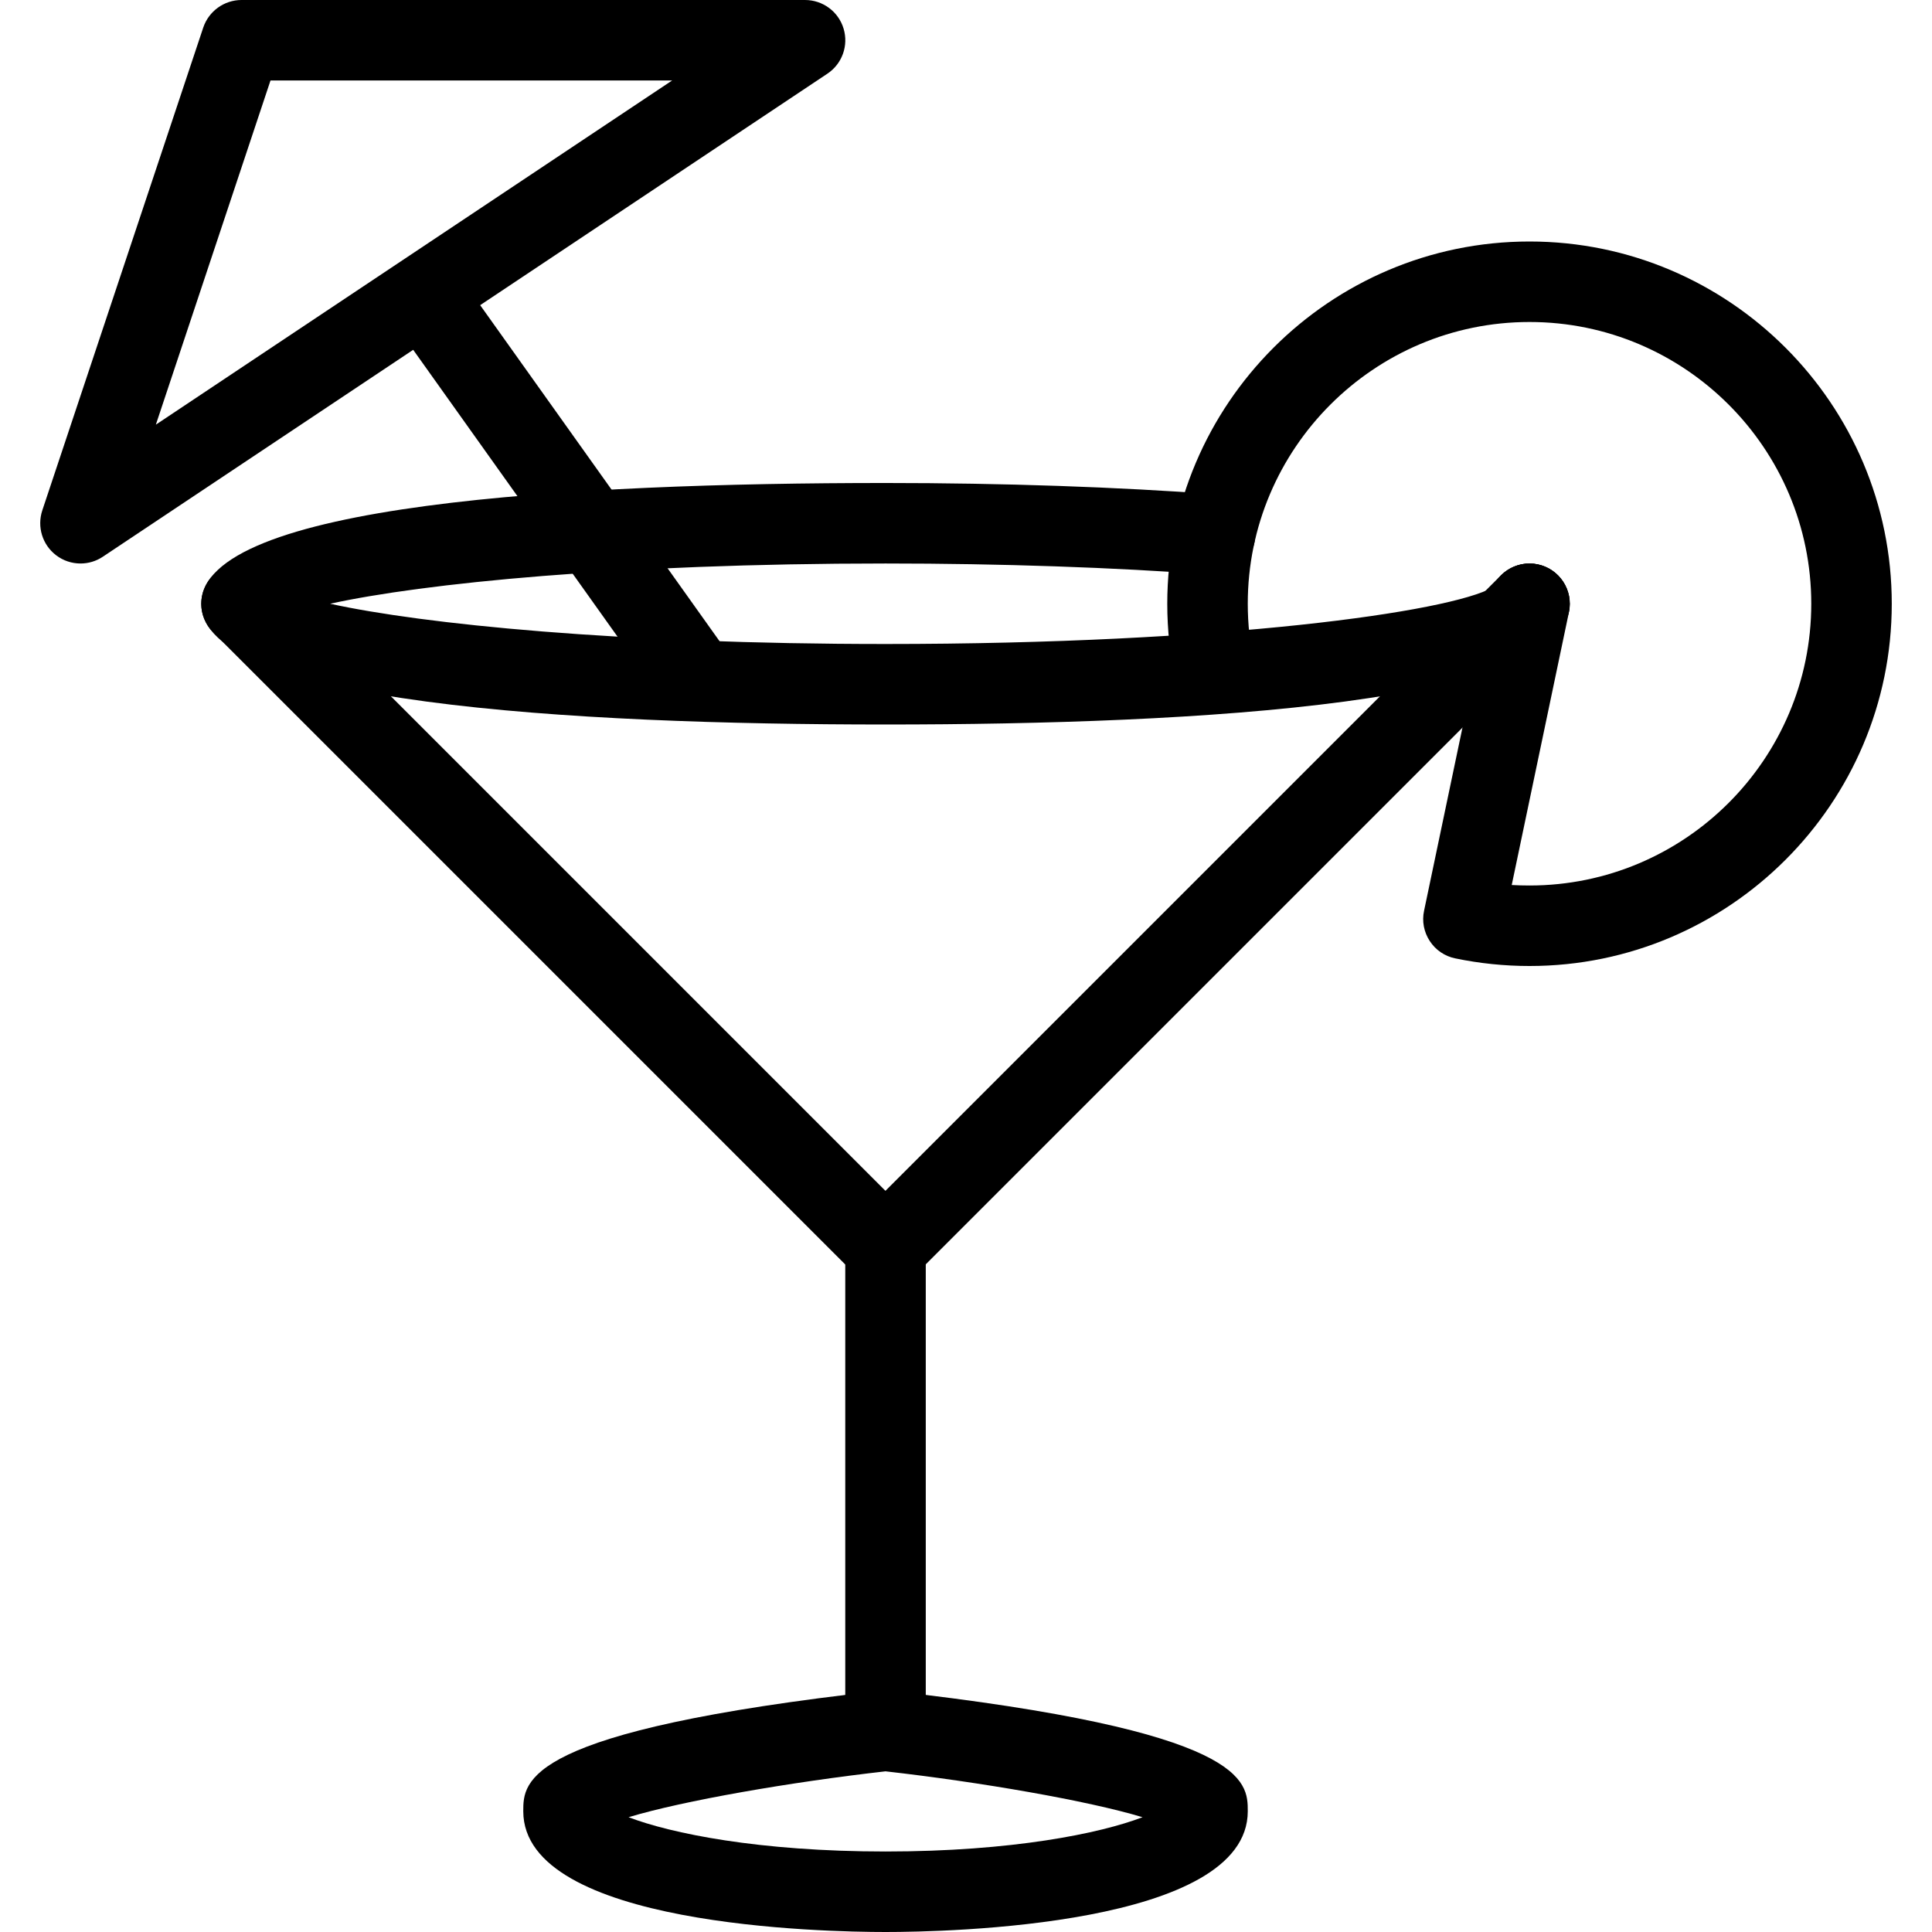
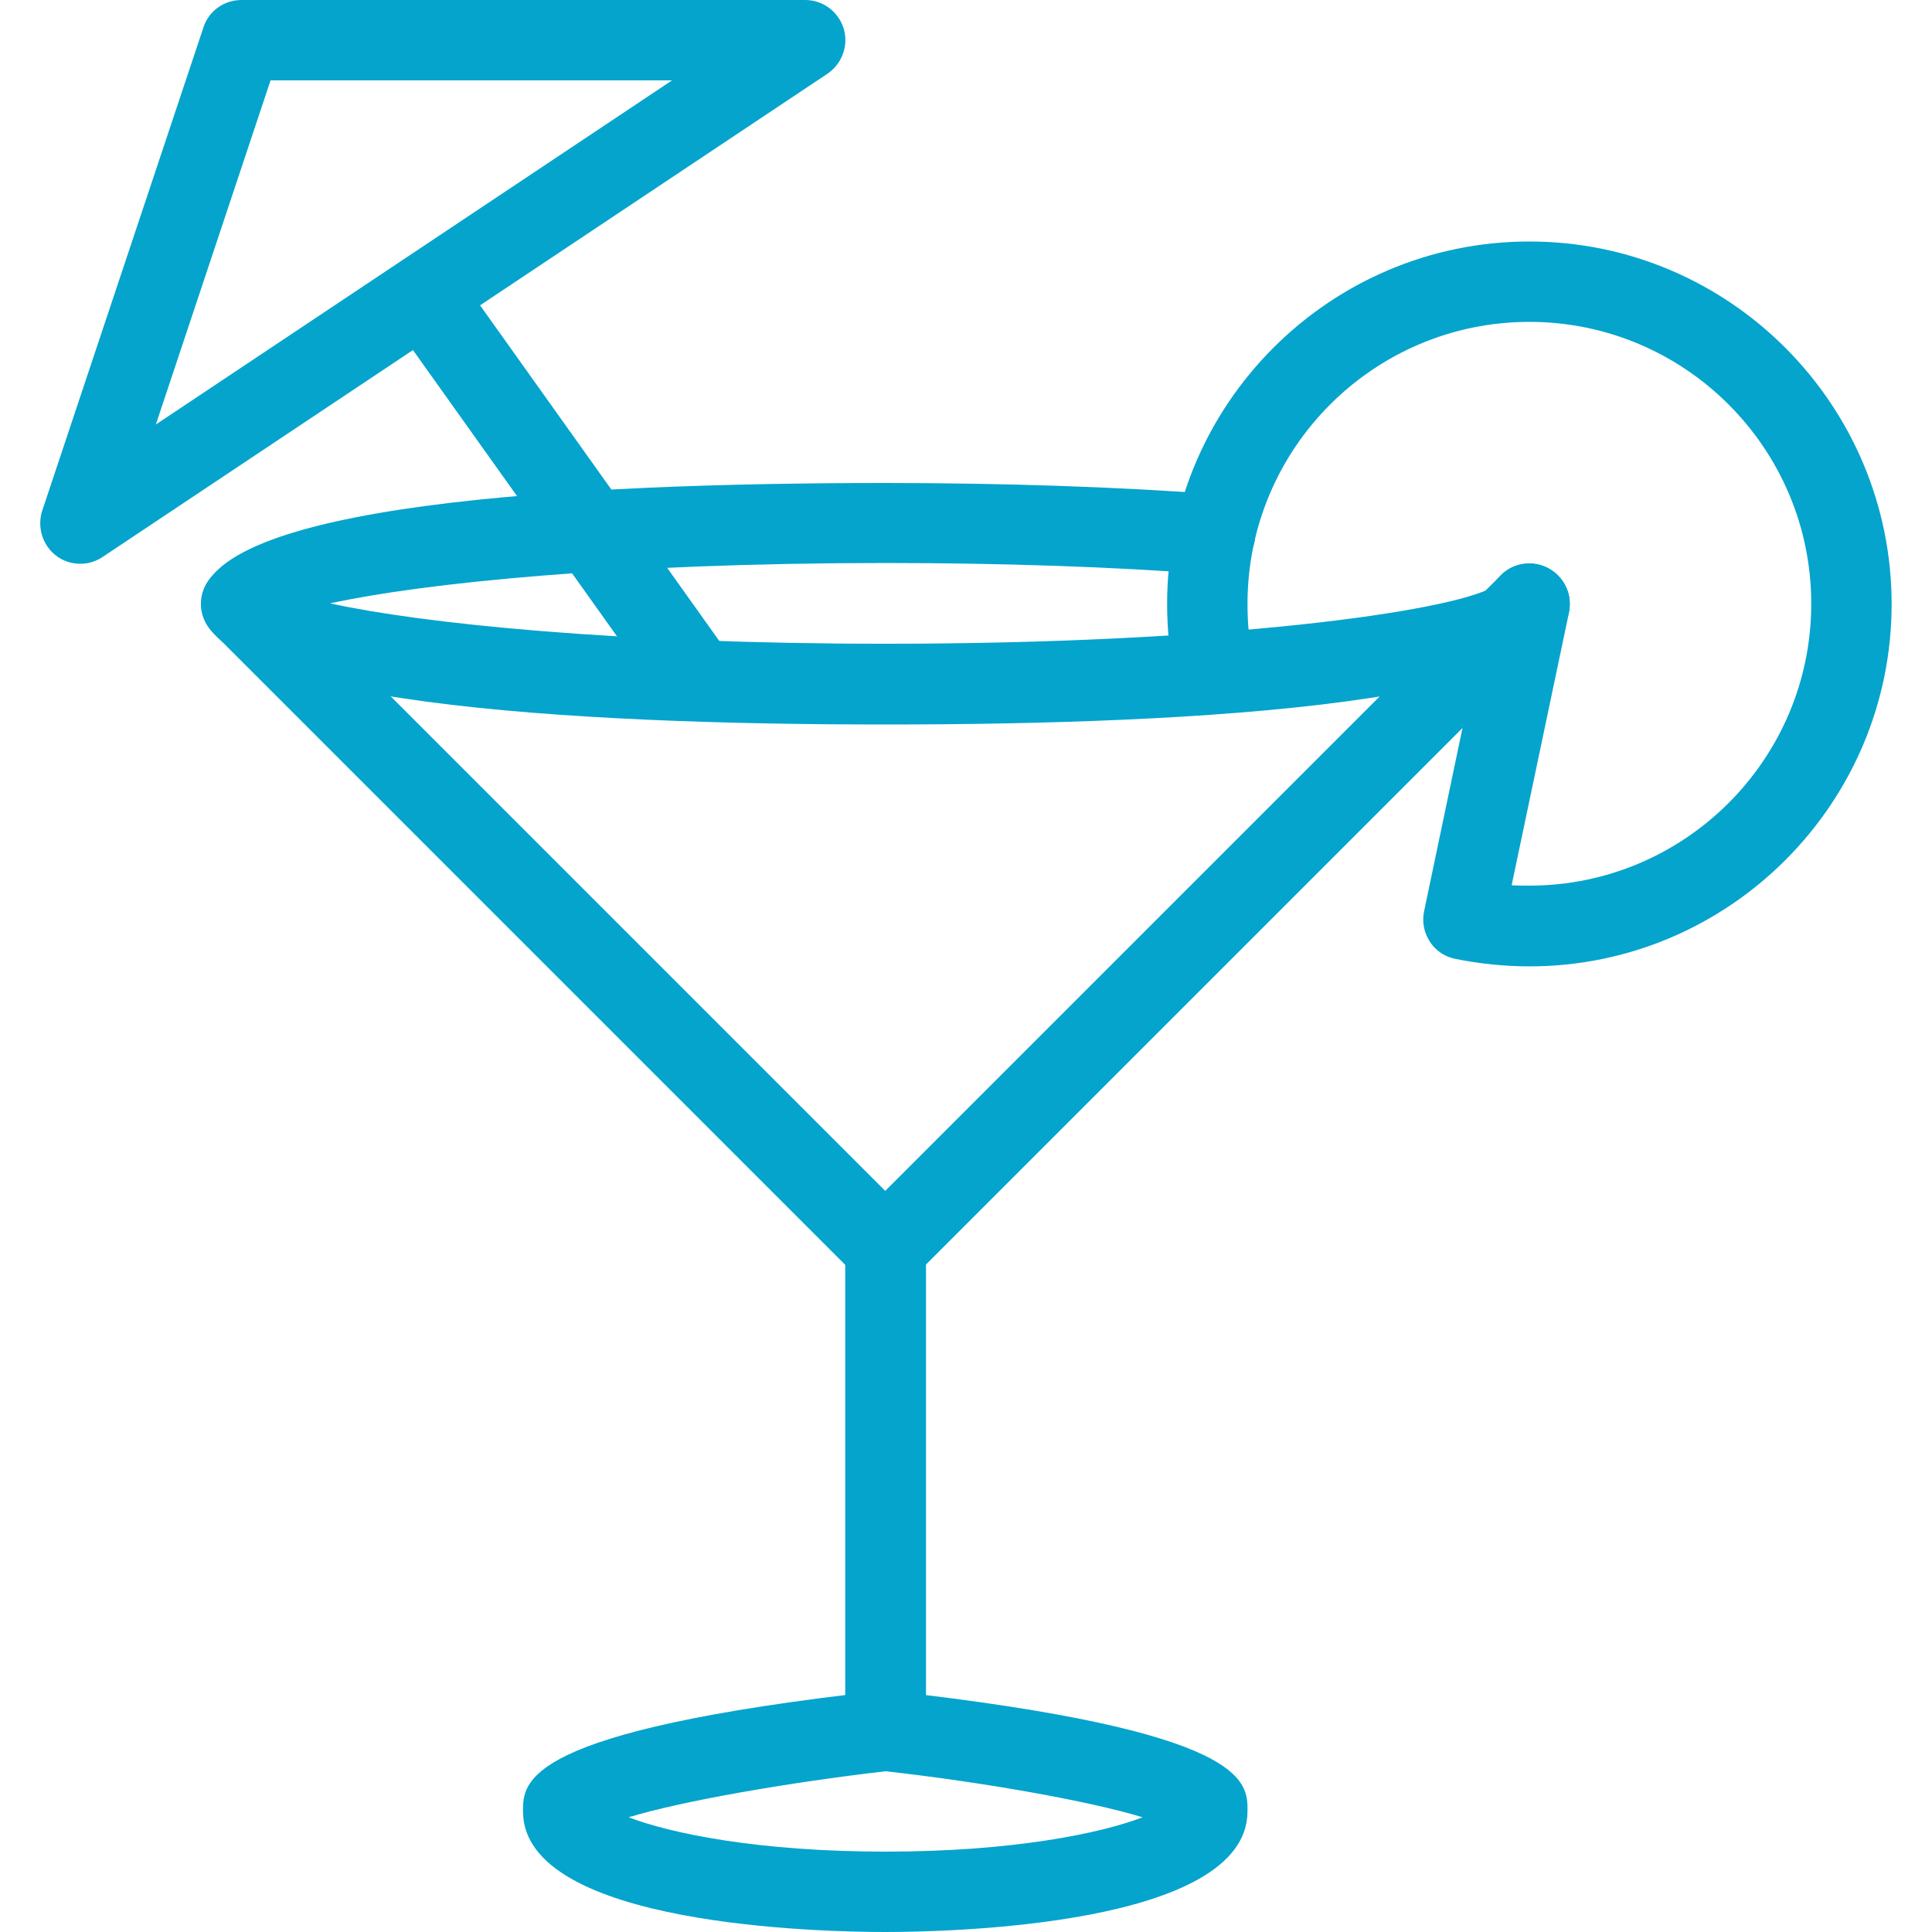
<svg xmlns="http://www.w3.org/2000/svg" version="1.1" id="Capa_1" x="0px" y="0px" viewBox="0 0 512 512" style="enable-background:new 0 0 512 512;" xml:space="preserve">
+   <style type="text/css">
+ 	.st0{fill:#04A4CD;}
+ </style>
  <g>
    <g>
-       <path d="M412.848,152.469c-4.16-4.16-10.923-4.16-15.083,0L234.65,315.584L71.536,152.469c-4.16-4.16-10.923-4.16-15.083,0    c-4.16,4.16-4.16,10.923,0,15.083L227.12,338.219c2.091,2.069,4.821,3.115,7.552,3.115s5.461-1.045,7.509-3.115l170.667-170.667    C417.008,163.392,417.008,156.629,412.848,152.469z" />
+       <path class="st0" d="M412.8,152.5c-4.2-4.2-10.9-4.2-15.1,0L234.6,315.6L71.5,152.5c-4.2-4.2-10.9-4.2-15.1,0s-4.2,10.9,0,15.1    l170.7,170.7c2.1,2.1,4.8,3.1,7.6,3.1s5.5-1,7.5-3.1l170.7-170.7C417,163.4,417,156.6,412.8,152.5z" />
    </g>
  </g>
  <g>
    <g>
-       <path d="M405.338,149.333c-4.352,0-8.085,2.603-9.749,6.336c-11.456,6.507-71.317,14.997-160.917,14.997    c-70.528,0-122.603-5.269-147.179-10.667c24.576-5.397,76.651-10.667,147.179-10.667c30.571,0,60.48,1.024,86.528,2.965    c5.675,0.469,10.987-3.968,11.435-9.835c0.427-5.888-3.989-10.987-9.856-11.435c-26.56-1.984-57.024-3.029-88.107-3.029    c-82.731,0-181.333,5.547-181.333,32s98.603,32,181.333,32s181.333-5.547,181.333-32    C416.005,154.112,411.226,149.333,405.338,149.333z" />
+       <path class="st0" d="M405.3,149.3c-4.4,0-8.1,2.6-9.7,6.3c-11.5,6.5-71.3,15-160.9,15c-70.5,0-122.6-5.3-147.2-10.7    c24.6-5.4,76.7-10.7,147.2-10.7c30.6,0,60.5,1,86.5,3c5.7,0.5,11-4,11.4-9.8c0.4-5.9-4-11-9.9-11.4c-26.6-2-57-3-88.1-3    c-82.7,0-181.3,5.5-181.3,32s98.6,32,181.3,32S416,186.5,416,160C416,154.1,411.2,149.3,405.3,149.3z" />
    </g>
  </g>
  <g>
    <g>
-       <path d="M235.845,448.064c-0.789-0.085-1.579-0.085-2.368,0c-94.805,10.603-94.805,23.957-94.805,31.936c0,30.464,79.979,32,96,32    s96-1.536,96-32C330.672,472.021,330.672,458.667,235.845,448.064z M234.672,490.667c-33.579,0-56.875-4.8-68.096-9.088    c14.421-4.373,43.029-9.323,68.096-12.16c25.067,2.837,53.653,7.787,68.117,12.16C291.568,485.867,268.25,490.667,234.672,490.667    z" />
+       <path class="st0" d="M235.8,448.1c-0.8-0.1-1.6-0.1-2.4,0c-94.8,10.6-94.8,24-94.8,31.9c0,30.5,80,32,96,32s96-1.5,96-32    C330.7,472,330.7,458.7,235.8,448.1z M234.7,490.7c-33.6,0-56.9-4.8-68.1-9.1c14.4-4.4,43-9.3,68.1-12.2    c25.1,2.8,53.7,7.8,68.1,12.2C291.6,485.9,268.2,490.7,234.7,490.7z" />
    </g>
  </g>
  <g>
    <g>
-       <path d="M234.672,320c-5.888,0-10.667,4.779-10.667,10.667v128c0,5.888,4.779,10.667,10.667,10.667s10.667-4.779,10.667-10.667    v-128C245.338,324.779,240.56,320,234.672,320z" />
+       <path class="st0" d="M234.7,320c-5.9,0-10.7,4.8-10.7,10.7v128c0,5.9,4.8,10.7,10.7,10.7s10.7-4.8,10.7-10.7v-128    C245.3,324.8,240.6,320,234.7,320z" />
    </g>
  </g>
  <g>
    <g>
-       <path d="M405.338,64c-52.928,0-96,43.072-96,96c0,6.933,0.747,13.867,2.219,20.608c1.259,5.739,7.019,9.429,12.693,8.128    c5.781-1.237,9.429-6.933,8.149-12.693c-1.152-5.248-1.728-10.645-1.728-16.043c0-41.173,33.493-74.667,74.667-74.667    s74.667,33.493,74.667,74.667s-33.493,74.667-74.667,74.667c-1.579,0-3.157-0.043-4.715-0.128l15.168-72.341    c1.195-5.76-2.475-11.413-8.256-12.629c-5.653-1.216-11.413,2.475-12.629,8.256l-17.515,83.541    c-0.597,2.752-0.043,5.653,1.515,8.021c1.536,2.368,3.947,4.011,6.72,4.587c6.464,1.344,13.077,2.027,19.712,2.027    c52.928,0,96-43.072,96-96S458.266,64,405.338,64z" />
+       <path class="st0" d="M405.3,64c-52.9,0-96,43.1-96,96c0,6.9,0.7,13.9,2.2,20.6c1.3,5.7,7,9.4,12.7,8.1c5.8-1.2,9.4-6.9,8.1-12.7    c-1.2-5.2-1.7-10.6-1.7-16c0-41.2,33.5-74.7,74.7-74.7S480,118.8,480,160s-33.5,74.7-74.7,74.7c-1.6,0-3.2,0-4.7-0.1l15.2-72.3    c1.2-5.8-2.5-11.4-8.3-12.6c-5.7-1.2-11.4,2.5-12.6,8.3l-17.5,83.5c-0.6,2.8,0,5.7,1.5,8c1.5,2.4,3.9,4,6.7,4.6    c6.5,1.3,13.1,2,19.7,2c52.9,0,96-43.1,96-96S458.3,64,405.3,64z" />
    </g>
  </g>
  <g>
    <g>
-       <path d="M223.557,7.573C222.192,3.072,218.053,0,213.338,0H64.005c-4.587,0-8.661,2.944-10.133,7.275l-42.667,128    c-1.429,4.331,0.021,9.088,3.648,11.861c1.92,1.472,4.203,2.197,6.485,2.197c2.069,0,4.117-0.597,5.909-1.792l192-128    C223.173,16.939,224.922,12.075,223.557,7.573z M41.306,112.533l30.379-91.2h106.432L41.306,112.533z" />
+       <path class="st0" d="M223.6,7.6c-1.4-4.5-5.5-7.6-10.2-7.6H64c-4.6,0-8.7,2.9-10.1,7.3l-42.7,128c-1.4,4.3,0,9.1,3.6,11.9    c1.9,1.5,4.2,2.2,6.5,2.2c2.1,0,4.1-0.6,5.9-1.8l192-128C223.2,16.9,224.9,12.1,223.6,7.6z M41.3,112.5l30.4-91.2h106.4    L41.3,112.5z" />
    </g>
  </g>
  <g>
    <g>
-       <path d="M193.008,173.184l-66.987-94.037c-3.413-4.821-10.069-5.909-14.869-2.496c-4.8,3.413-5.909,10.069-2.496,14.869    l66.987,94.037c2.069,2.923,5.355,4.48,8.683,4.48c2.133,0,4.309-0.661,6.187-1.984    C195.29,184.64,196.421,177.984,193.008,173.184z" />
+       <path class="st0" d="M193,173.2l-67-94c-3.4-4.8-10.1-5.9-14.9-2.5c-4.8,3.4-5.9,10.1-2.5,14.9l67,94c2.1,2.9,5.4,4.5,8.7,4.5    c2.1,0,4.3-0.7,6.2-2C195.3,184.6,196.4,178,193,173.2z" />
    </g>
  </g>
-   <g>
- </g>
-   <g>
- </g>
-   <g>
- </g>
-   <g>
- </g>
-   <g>
- </g>
-   <g>
- </g>
-   <g>
- </g>
-   <g>
- </g>
-   <g>
- </g>
-   <g>
- </g>
-   <g>
- </g>
-   <g>
- </g>
-   <g>
- </g>
-   <g>
- </g>
-   <g>
- </g>
</svg>
